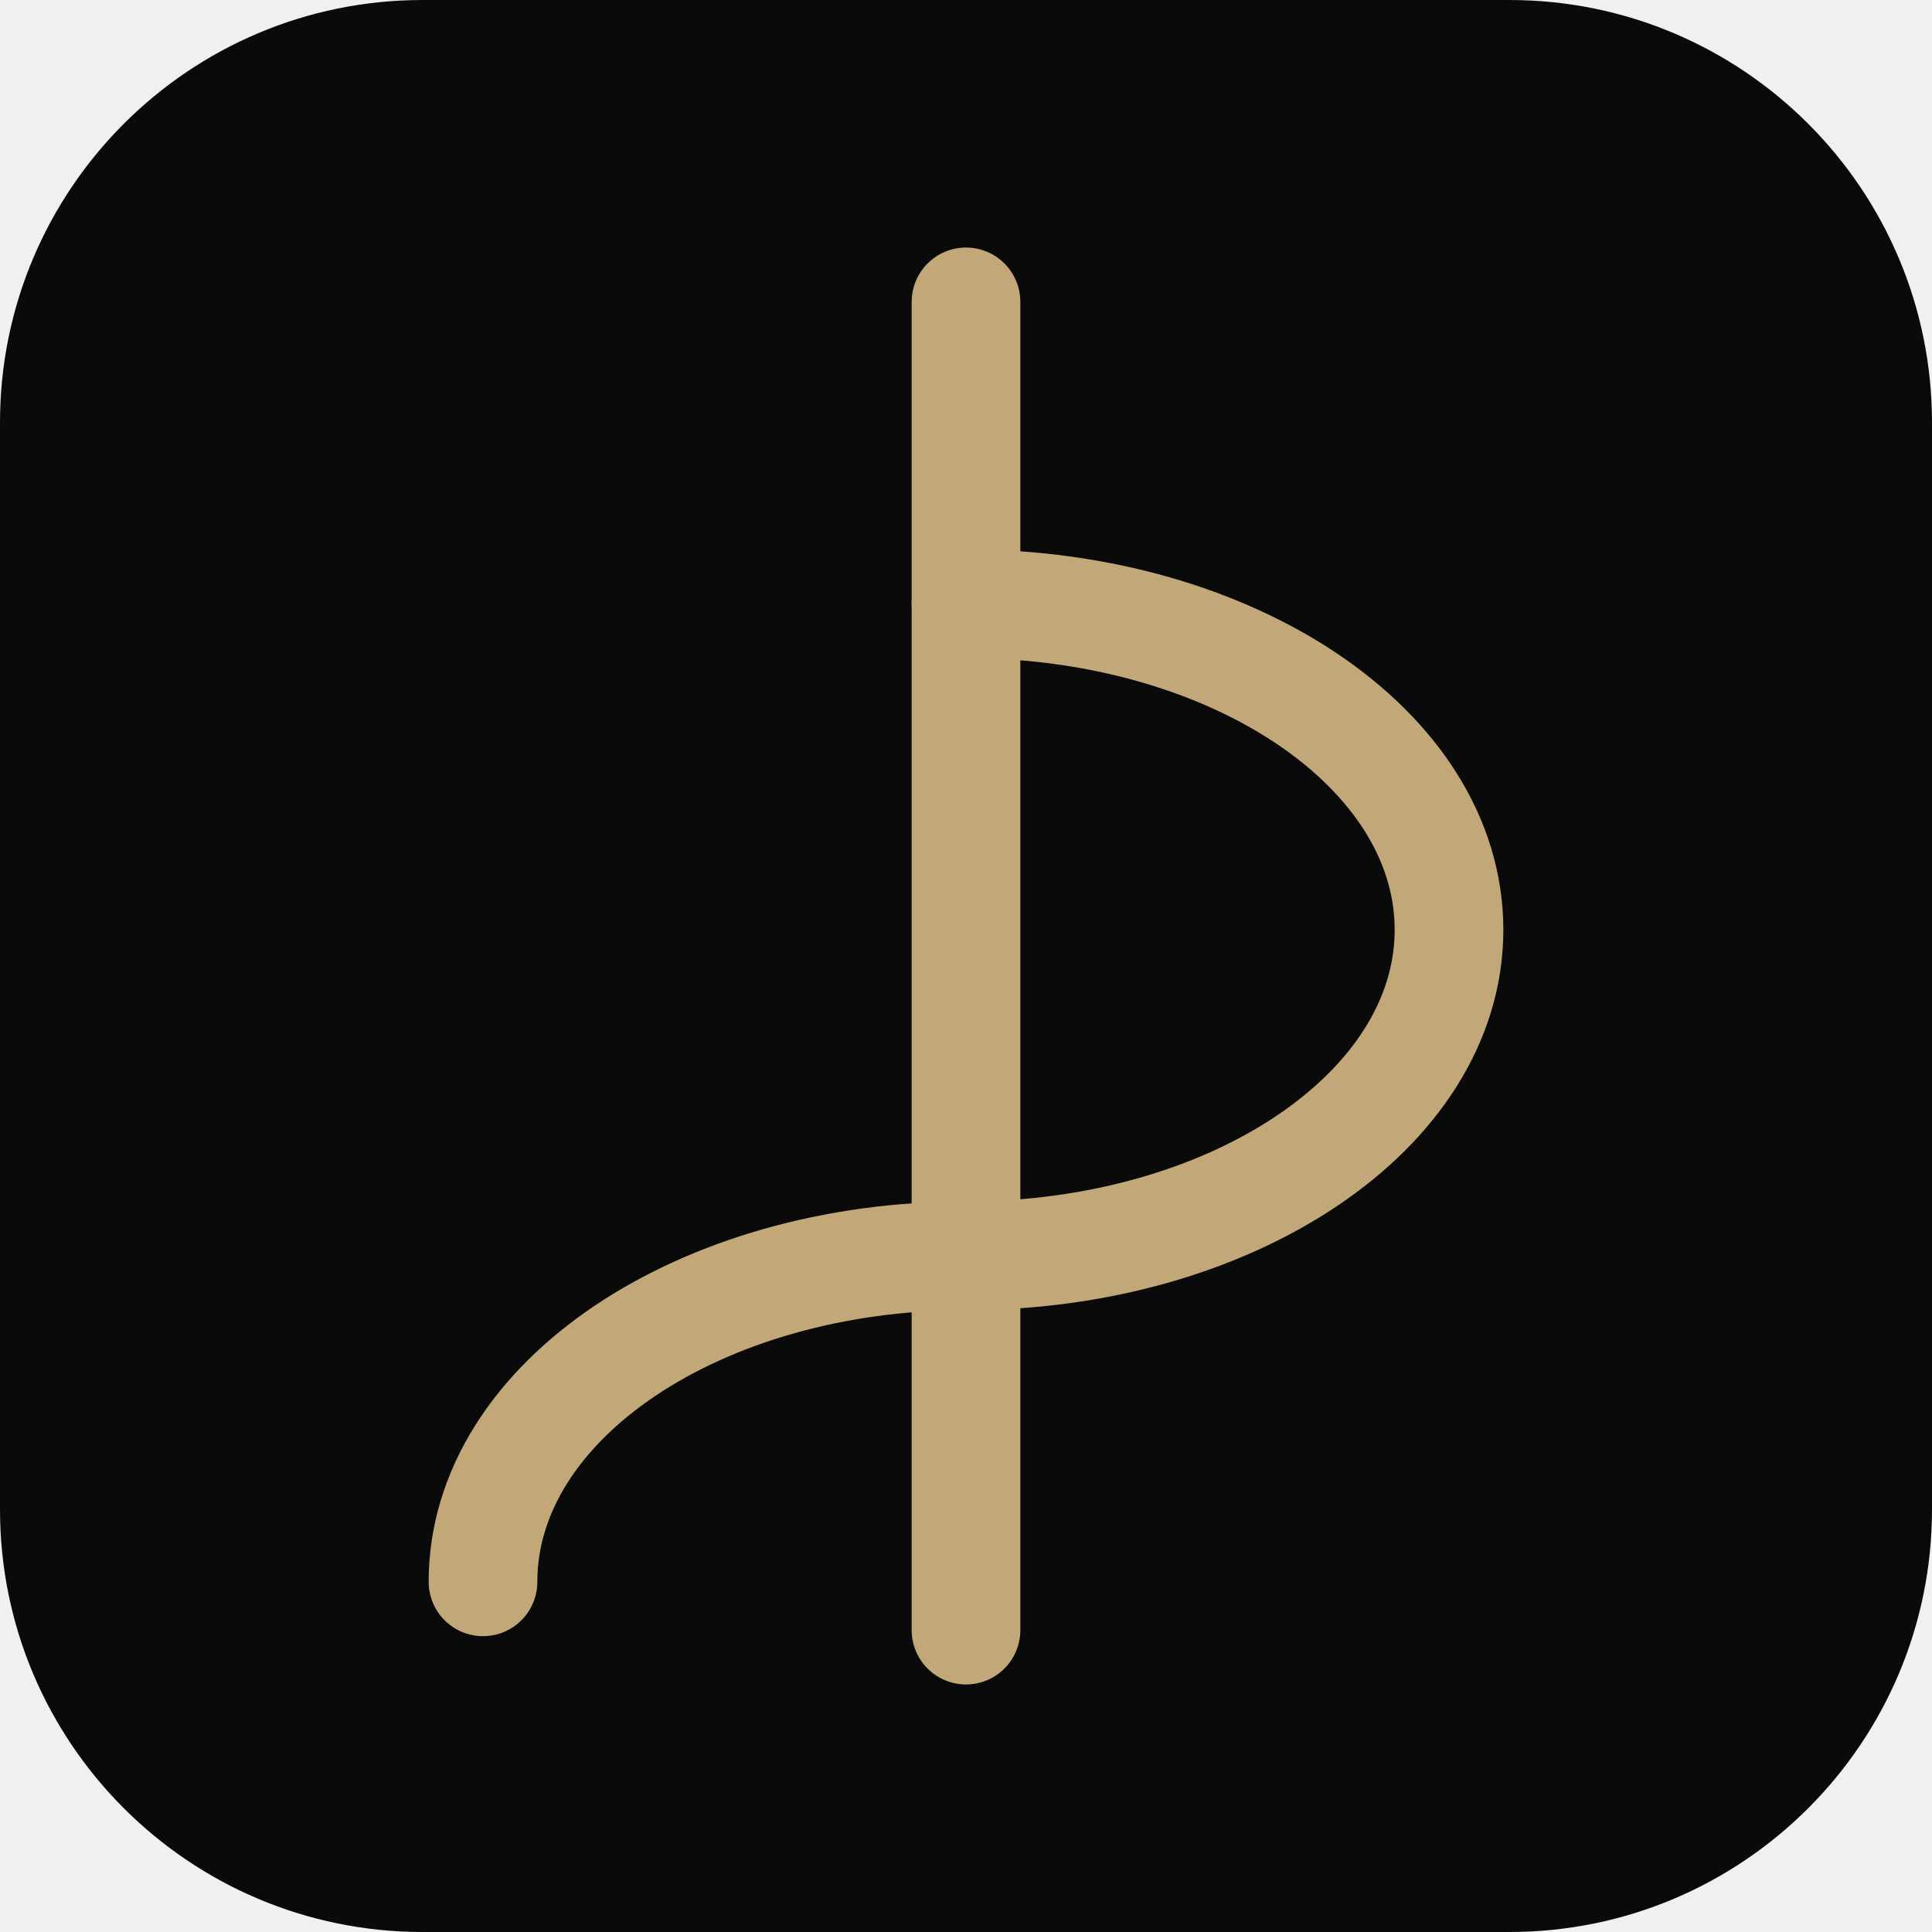
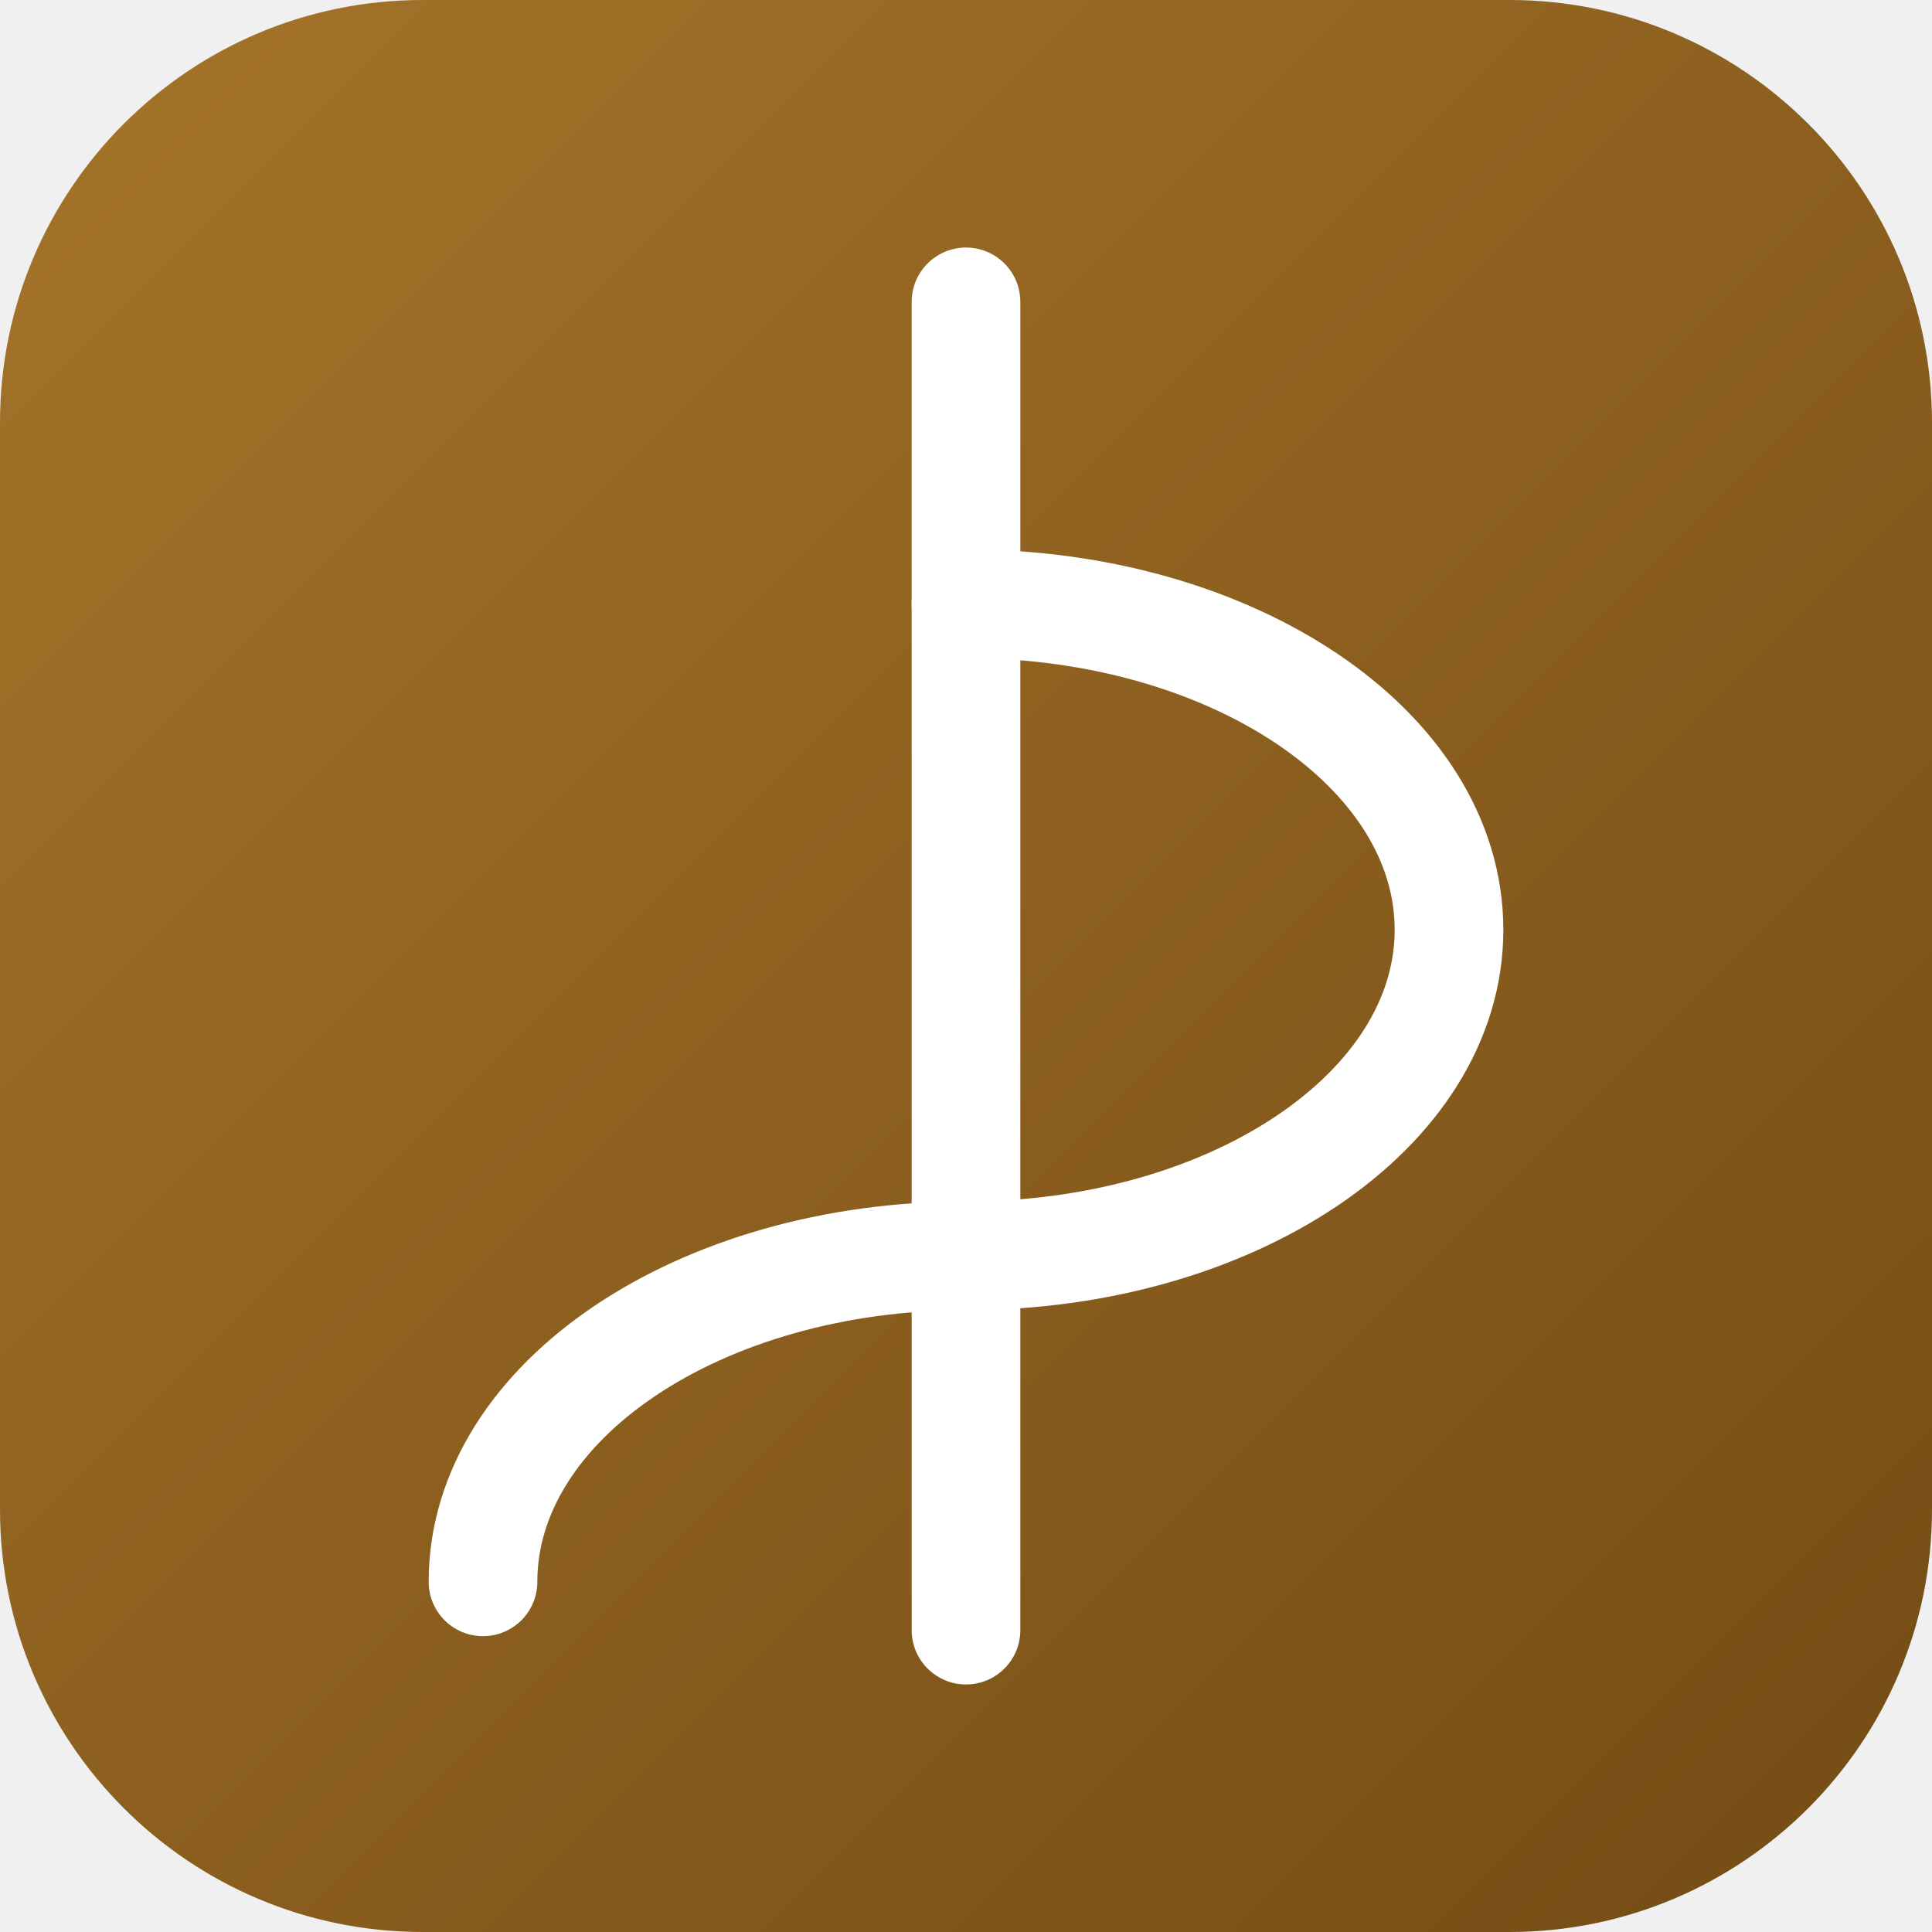
<svg xmlns="http://www.w3.org/2000/svg" viewBox="0 0 32 32">
-   <rect width="32" height="32" rx="7" fill="#0A0A0B" />
-   <g fill="none" stroke="#C2A878" stroke-width="1.8" stroke-linecap="round" stroke-linejoin="round">
+   <defs>
+     <linearGradient id="g" x1="0" y1="0" x2="1" y2="1">
+       <stop offset="0" stop-color="#A6742A" />
+       <stop offset="1" stop-color="#734B14" />
+     </linearGradient>
+   </defs>
+   <rect width="32" height="32" rx="7" fill="url(#g)" />
+   <g fill="none" stroke="#FFFFFF" stroke-width="1.8" stroke-linecap="round" stroke-linejoin="round">
    <path d="M16 5v22" />
    <path d="M16 10c4.4 0 8 2.4 8 5.4s-3.6 5.4-8 5.4-8 2.4-8 5.4" />
  </g>
</svg>
